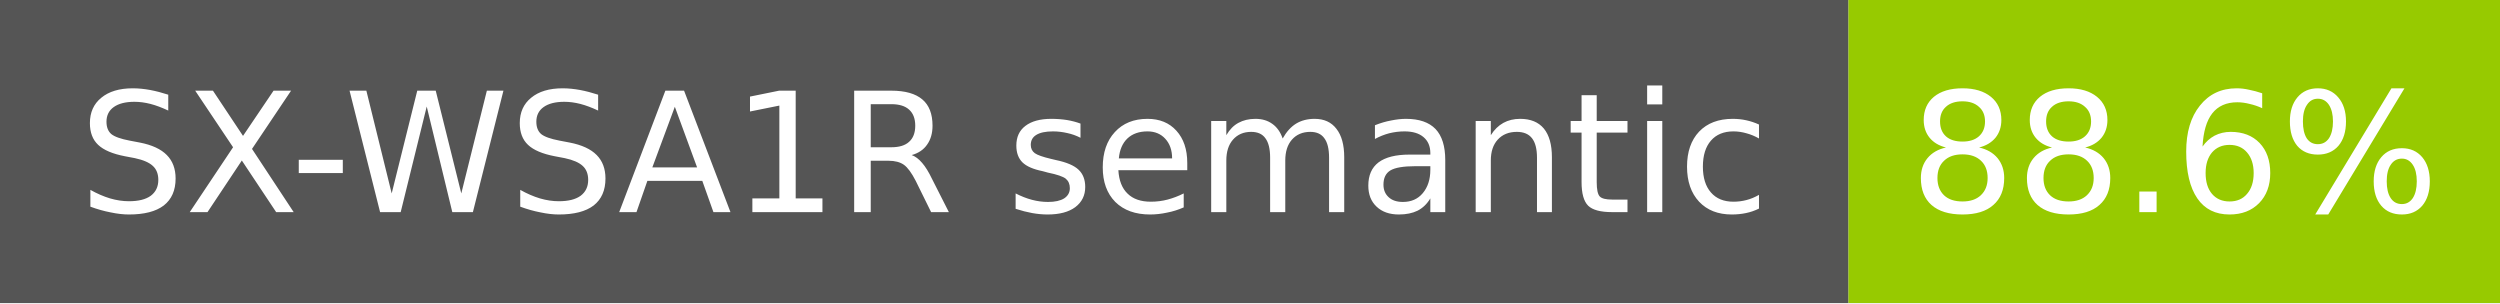
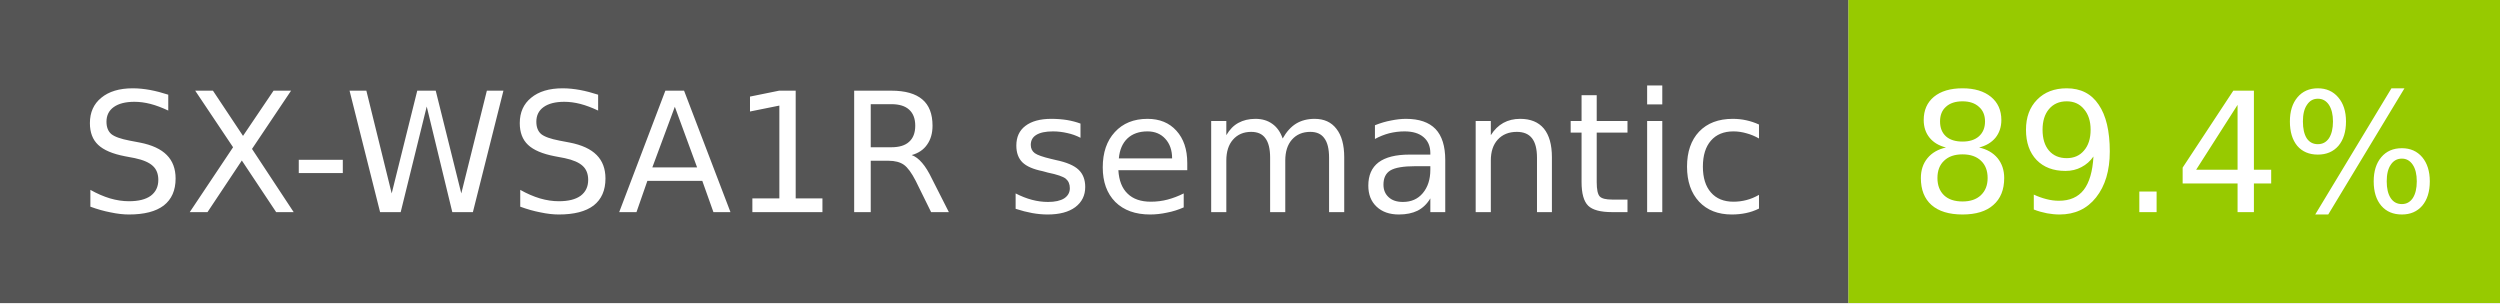
- <svg xmlns="http://www.w3.org/2000/svg" width="165" height="20" role="img" aria-label="SX-WSA1R semantic: 88.6%">
+ <svg xmlns="http://www.w3.org/2000/svg" width="165" height="20" role="img" aria-label="SX-WSA1R semantic: 89.4%">
  <rect width="122" height="20" fill="#555555" />
  <rect x="122" width="43" height="20" fill="#97ca00" />
  <g fill="#ffffff" text-anchor="middle" font-family="Verdana,Geneva,DejaVu Sans,sans-serif" font-size="11">
    <text x="61.0" y="14">SX-WSA1R semantic</text>
-     <text x="143.5" y="14">88.6%</text>
+     <text x="143.5" y="14">89.4%</text>
  </g>
</svg>
